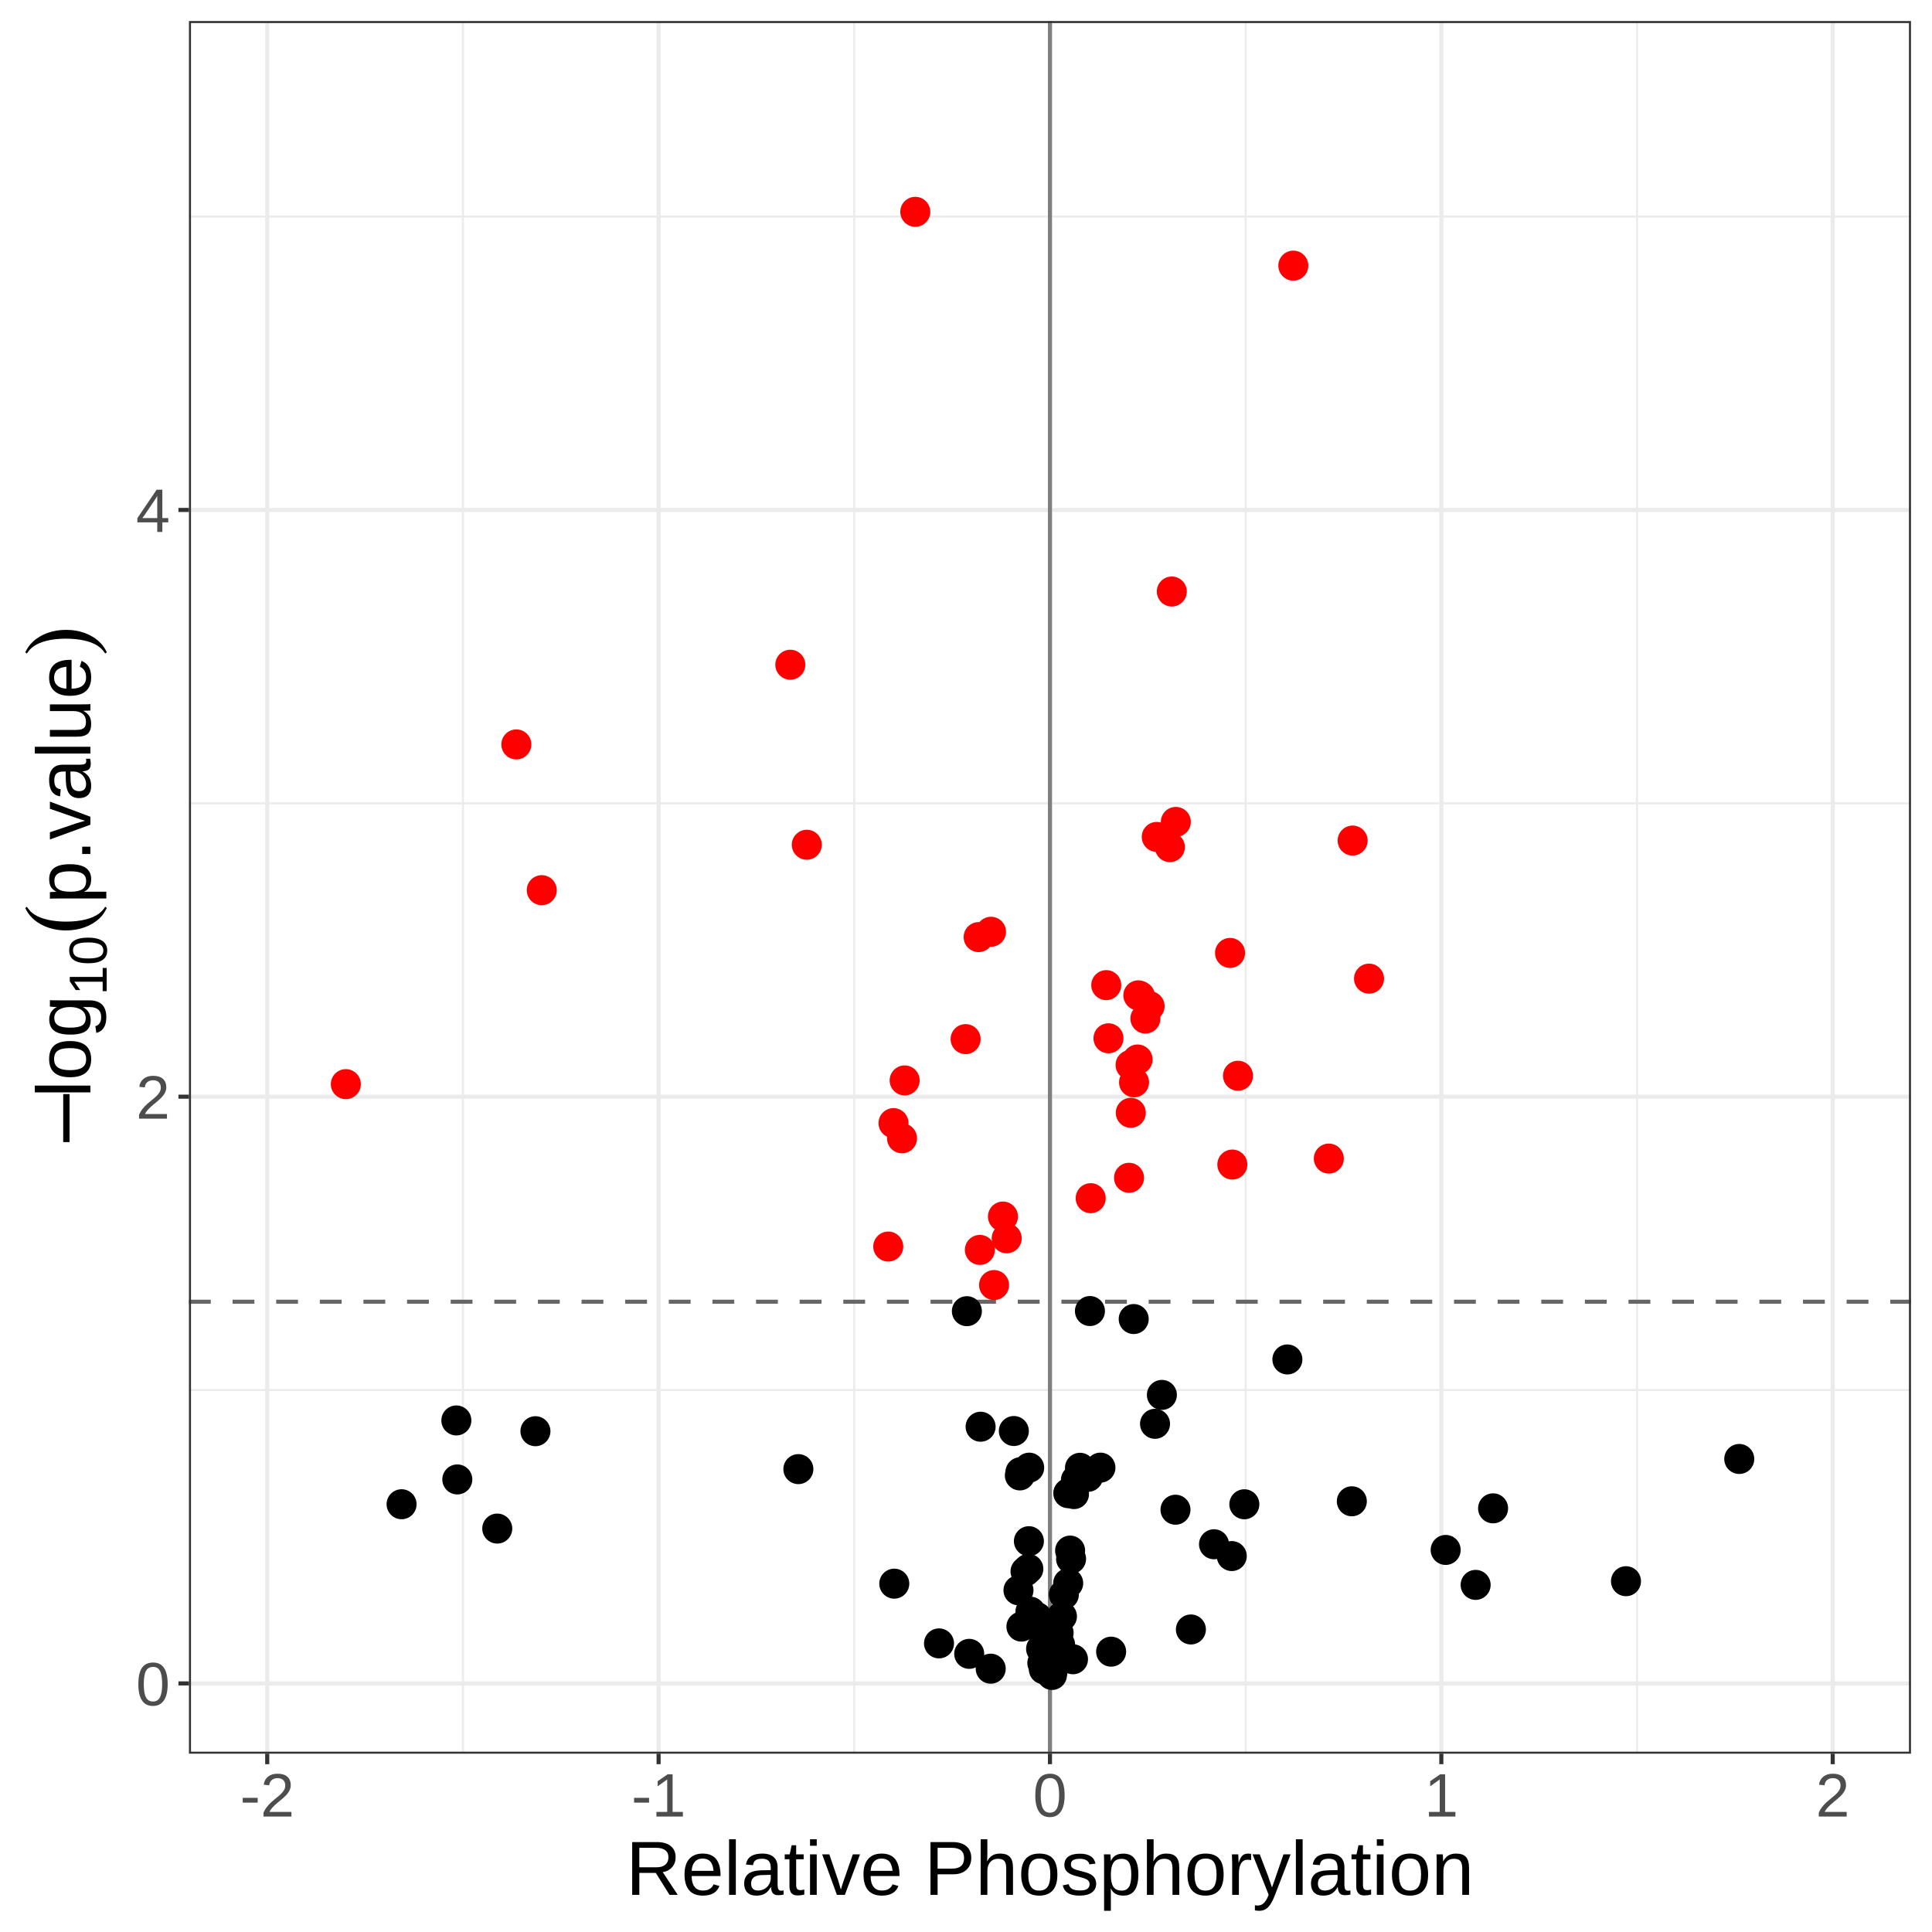
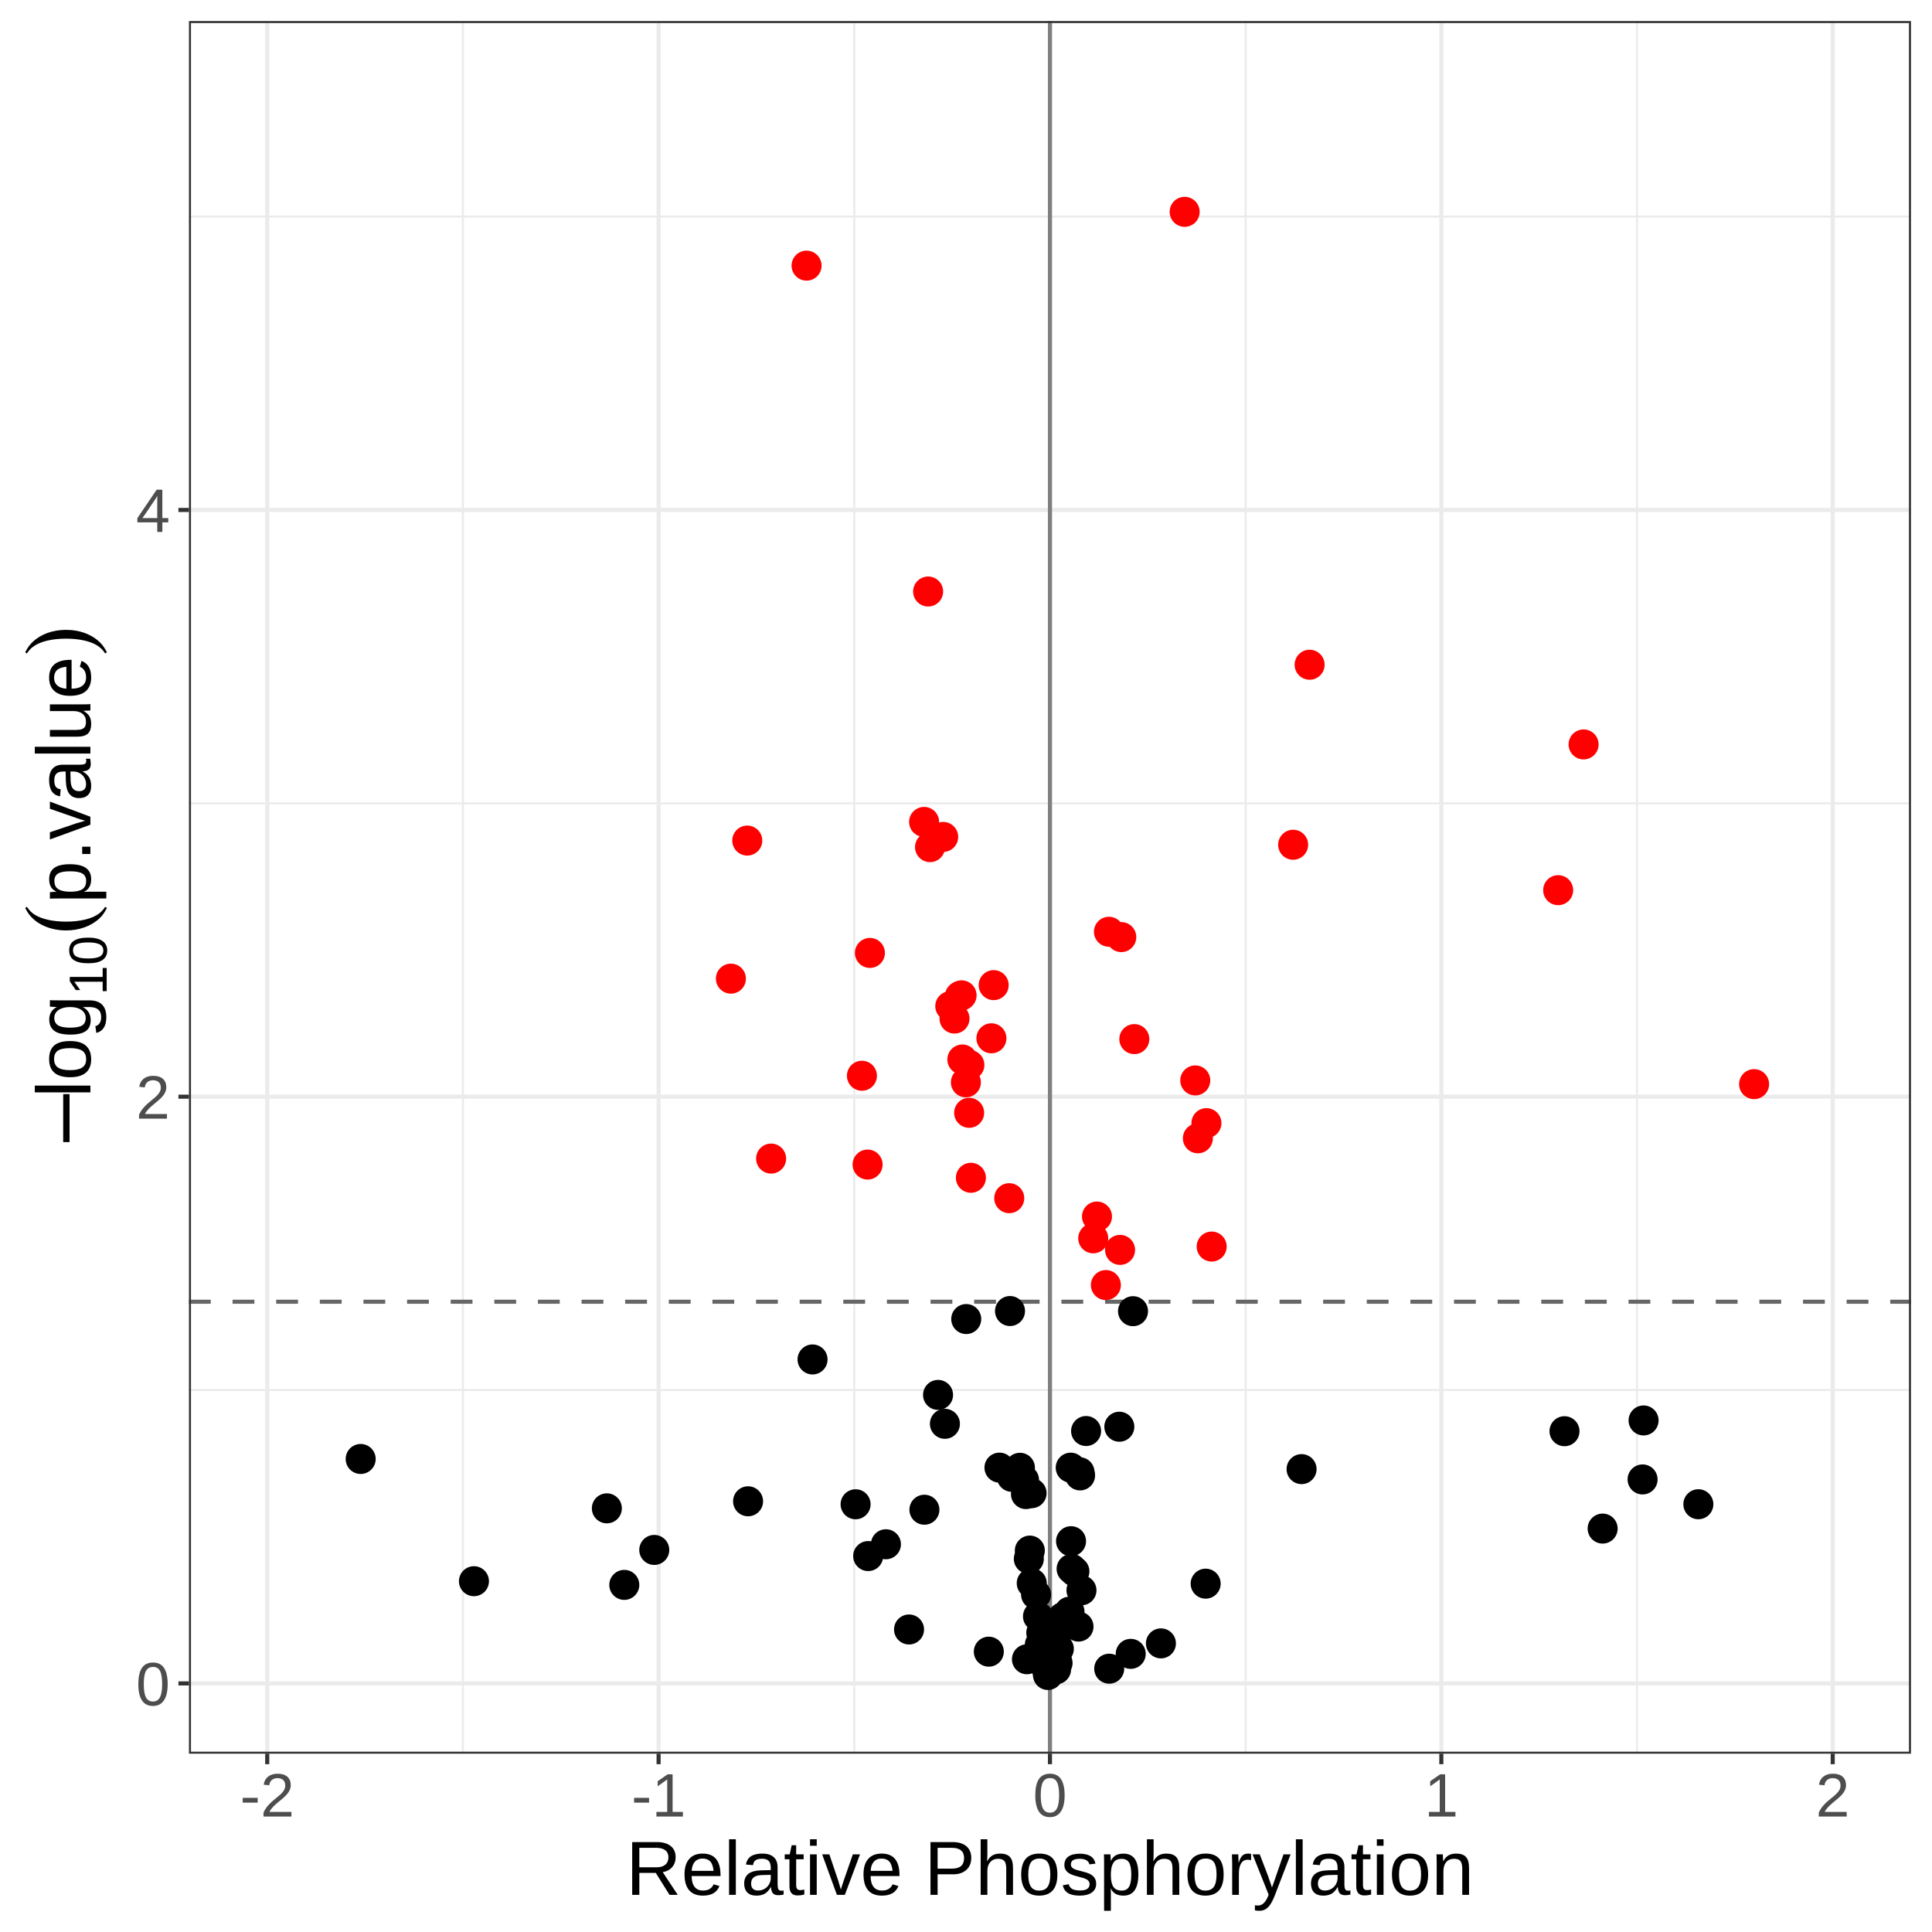
<svg xmlns="http://www.w3.org/2000/svg" width="504.00pt" height="504.00pt" viewBox="0 0 504.00 504.00">
  <g class="svglite">
    <defs>
      <style type="text/css">
    .svglite line, .svglite polyline, .svglite polygon, .svglite path, .svglite rect, .svglite circle {
      fill: none;
      stroke: #000000;
      stroke-linecap: round;
      stroke-linejoin: round;
      stroke-miterlimit: 10.00;
    }
    .svglite text {
      white-space: pre;
    }
    .svglite g.glyphgroup path {
      fill: inherit;
      stroke: none;
    }
  </style>
    </defs>
    <rect width="100%" height="100%" style="stroke: none; fill: #FFFFFF;" />
    <defs>
      <clipPath id="cpMC4wMHw1MDQuMDB8MC4wMHw1MDQuMDA=">
        <rect x="0.00" y="0.00" width="504.00" height="504.00" />
      </clipPath>
    </defs>
    <g clip-path="url(#cpMC4wMHw1MDQuMDB8MC4wMHw1MDQuMDA=)">
      <rect x="0.00" y="0.00" width="504.00" height="504.00" style="stroke-width: 1.07; stroke: #FFFFFF; fill: #FFFFFF;" />
    </g>
    <defs>
      <clipPath id="cpNDkuMjl8NDk4LjUyfDUuNDh8NDU3LjQ5">
        <rect x="49.29" y="5.48" width="449.23" height="452.01" />
      </clipPath>
    </defs>
    <g clip-path="url(#cpNDkuMjl8NDk4LjUyfDUuNDh8NDU3LjQ5)">
      <rect x="49.29" y="5.48" width="449.23" height="452.01" style="stroke-width: 1.07; stroke: none; fill: #FFFFFF;" />
      <polyline points="49.29,362.62 498.52,362.62 " style="stroke-width: 0.53; stroke: #EBEBEB; stroke-linecap: butt;" />
      <polyline points="49.29,209.56 498.52,209.56 " style="stroke-width: 0.53; stroke: #EBEBEB; stroke-linecap: butt;" />
      <polyline points="49.29,56.50 498.52,56.50 " style="stroke-width: 0.53; stroke: #EBEBEB; stroke-linecap: butt;" />
      <polyline points="120.76,457.49 120.76,5.48 " style="stroke-width: 0.53; stroke: #EBEBEB; stroke-linecap: butt;" />
      <polyline points="222.85,457.49 222.85,5.48 " style="stroke-width: 0.53; stroke: #EBEBEB; stroke-linecap: butt;" />
      <polyline points="324.95,457.49 324.95,5.48 " style="stroke-width: 0.53; stroke: #EBEBEB; stroke-linecap: butt;" />
      <polyline points="427.05,457.49 427.05,5.48 " style="stroke-width: 0.53; stroke: #EBEBEB; stroke-linecap: butt;" />
      <polyline points="49.29,439.15 498.52,439.15 " style="stroke-width: 1.07; stroke: #EBEBEB; stroke-linecap: butt;" />
      <polyline points="49.29,286.09 498.52,286.09 " style="stroke-width: 1.07; stroke: #EBEBEB; stroke-linecap: butt;" />
      <polyline points="49.29,133.03 498.52,133.03 " style="stroke-width: 1.07; stroke: #EBEBEB; stroke-linecap: butt;" />
      <polyline points="69.71,457.49 69.71,5.48 " style="stroke-width: 1.07; stroke: #EBEBEB; stroke-linecap: butt;" />
      <polyline points="171.81,457.49 171.81,5.48 " style="stroke-width: 1.07; stroke: #EBEBEB; stroke-linecap: butt;" />
      <polyline points="273.90,457.49 273.90,5.48 " style="stroke-width: 1.07; stroke: #EBEBEB; stroke-linecap: butt;" />
      <polyline points="376.00,457.49 376.00,5.48 " style="stroke-width: 1.07; stroke: #EBEBEB; stroke-linecap: butt;" />
      <polyline points="478.10,457.49 478.10,5.48 " style="stroke-width: 1.07; stroke: #EBEBEB; stroke-linecap: butt;" />
      <line x1="273.90" y1="457.49" x2="273.90" y2="5.48" style="stroke-width: 1.07; stroke: #7F7F7F; stroke-linecap: butt;" />
      <line x1="49.29" y1="339.58" x2="498.52" y2="339.58" style="stroke-width: 1.07; stroke: #666666; stroke-dasharray: 5.69,5.69; stroke-linecap: butt;" />
-       <circle cx="238.77" cy="55.26" r="3.56" style="stroke-width: 0.71; stroke: #FF0000; fill: #FF0000;" />
-       <circle cx="337.39" cy="69.30" r="3.56" style="stroke-width: 0.71; stroke: #FF0000; fill: #FF0000;" />
-       <circle cx="305.69" cy="154.31" r="3.56" style="stroke-width: 0.71; stroke: #FF0000; fill: #FF0000;" />
-       <circle cx="206.17" cy="173.41" r="3.56" style="stroke-width: 0.71; stroke: #FF0000; fill: #FF0000;" />
-       <circle cx="134.70" cy="194.20" r="3.56" style="stroke-width: 0.71; stroke: #FF0000; fill: #FF0000;" />
-       <circle cx="306.74" cy="214.41" r="3.56" style="stroke-width: 0.71; stroke: #FF0000; fill: #FF0000;" />
-       <circle cx="301.76" cy="218.33" r="3.56" style="stroke-width: 0.71; stroke: #FF0000; fill: #FF0000;" />
-       <circle cx="352.86" cy="219.28" r="3.56" style="stroke-width: 0.71; stroke: #FF0000; fill: #FF0000;" />
-       <circle cx="210.47" cy="220.37" r="3.56" style="stroke-width: 0.71; stroke: #FF0000; fill: #FF0000;" />
-       <circle cx="305.19" cy="220.99" r="3.56" style="stroke-width: 0.71; stroke: #FF0000; fill: #FF0000;" />
-       <circle cx="141.33" cy="232.22" r="3.56" style="stroke-width: 0.71; stroke: #FF0000; fill: #FF0000;" />
-       <circle cx="258.52" cy="243.07" r="3.56" style="stroke-width: 0.71; stroke: #FF0000; fill: #FF0000;" />
-       <circle cx="255.30" cy="244.46" r="3.56" style="stroke-width: 0.71; stroke: #FF0000; fill: #FF0000;" />
-       <circle cx="320.88" cy="248.59" r="3.56" style="stroke-width: 0.71; stroke: #FF0000; fill: #FF0000;" />
-       <circle cx="357.14" cy="255.30" r="3.56" style="stroke-width: 0.71; stroke: #FF0000; fill: #FF0000;" />
-       <circle cx="288.59" cy="256.99" r="3.56" style="stroke-width: 0.71; stroke: #FF0000; fill: #FF0000;" />
-       <circle cx="296.96" cy="259.65" r="3.56" style="stroke-width: 0.71; stroke: #FF0000; fill: #FF0000;" />
-       <circle cx="297.39" cy="259.86" r="3.56" style="stroke-width: 0.71; stroke: #FF0000; fill: #FF0000;" />
-       <circle cx="299.90" cy="262.48" r="3.56" style="stroke-width: 0.71; stroke: #FF0000; fill: #FF0000;" />
-       <circle cx="298.80" cy="265.71" r="3.56" style="stroke-width: 0.71; stroke: #FF0000; fill: #FF0000;" />
-       <circle cx="289.17" cy="270.86" r="3.56" style="stroke-width: 0.71; stroke: #FF0000; fill: #FF0000;" />
-       <circle cx="251.90" cy="271.07" r="3.56" style="stroke-width: 0.71; stroke: #FF0000; fill: #FF0000;" />
-       <circle cx="296.76" cy="276.39" r="3.56" style="stroke-width: 0.71; stroke: #FF0000; fill: #FF0000;" />
-       <circle cx="294.93" cy="277.81" r="3.56" style="stroke-width: 0.71; stroke: #FF0000; fill: #FF0000;" />
-       <circle cx="322.96" cy="280.63" r="3.56" style="stroke-width: 0.71; stroke: #FF0000; fill: #FF0000;" />
-       <circle cx="236.00" cy="281.85" r="3.56" style="stroke-width: 0.71; stroke: #FF0000; fill: #FF0000;" />
-       <circle cx="295.84" cy="282.35" r="3.56" style="stroke-width: 0.71; stroke: #FF0000; fill: #FF0000;" />
-       <circle cx="90.22" cy="282.82" r="3.56" style="stroke-width: 0.71; stroke: #FF0000; fill: #FF0000;" />
-       <circle cx="294.99" cy="290.30" r="3.56" style="stroke-width: 0.71; stroke: #FF0000; fill: #FF0000;" />
-       <circle cx="233.09" cy="292.99" r="3.56" style="stroke-width: 0.71; stroke: #FF0000; fill: #FF0000;" />
-       <circle cx="235.31" cy="296.95" r="3.56" style="stroke-width: 0.71; stroke: #FF0000; fill: #FF0000;" />
-       <circle cx="346.65" cy="302.24" r="3.56" style="stroke-width: 0.71; stroke: #FF0000; fill: #FF0000;" />
-       <circle cx="321.48" cy="303.80" r="3.56" style="stroke-width: 0.71; stroke: #FF0000; fill: #FF0000;" />
-       <circle cx="294.53" cy="307.25" r="3.56" style="stroke-width: 0.71; stroke: #FF0000; fill: #FF0000;" />
-       <circle cx="284.53" cy="312.57" r="3.56" style="stroke-width: 0.71; stroke: #FF0000; fill: #FF0000;" />
-       <circle cx="261.64" cy="317.36" r="3.56" style="stroke-width: 0.71; stroke: #FF0000; fill: #FF0000;" />
-       <circle cx="262.62" cy="323.04" r="3.56" style="stroke-width: 0.71; stroke: #FF0000; fill: #FF0000;" />
-       <circle cx="231.72" cy="325.19" r="3.56" style="stroke-width: 0.71; stroke: #FF0000; fill: #FF0000;" />
-       <circle cx="255.62" cy="326.06" r="3.56" style="stroke-width: 0.71; stroke: #FF0000; fill: #FF0000;" />
-       <circle cx="259.32" cy="335.23" r="3.56" style="stroke-width: 0.71; stroke: #FF0000; fill: #FF0000;" />
-       <circle cx="284.33" cy="342.01" r="3.56" style="stroke-width: 0.71; fill: #000000;" />
-       <circle cx="252.23" cy="342.05" r="3.56" style="stroke-width: 0.71; fill: #000000;" />
-       <circle cx="295.75" cy="344.10" r="3.56" style="stroke-width: 0.71; fill: #000000;" />
-       <circle cx="335.84" cy="354.64" r="3.56" style="stroke-width: 0.71; fill: #000000;" />
-       <circle cx="303.10" cy="363.89" r="3.56" style="stroke-width: 0.71; fill: #000000;" />
-       <circle cx="119.05" cy="370.55" r="3.56" style="stroke-width: 0.71; fill: #000000;" />
-       <circle cx="301.31" cy="371.43" r="3.56" style="stroke-width: 0.71; fill: #000000;" />
-       <circle cx="255.81" cy="372.19" r="3.56" style="stroke-width: 0.71; fill: #000000;" />
-       <circle cx="264.48" cy="373.31" r="3.56" style="stroke-width: 0.71; fill: #000000;" />
-       <circle cx="139.68" cy="373.36" r="3.56" style="stroke-width: 0.71; fill: #000000;" />
-       <circle cx="453.72" cy="380.60" r="3.56" style="stroke-width: 0.71; fill: #000000;" />
-       <circle cx="287.07" cy="382.86" r="3.56" style="stroke-width: 0.71; fill: #000000;" />
-       <circle cx="268.48" cy="382.87" r="3.56" style="stroke-width: 0.71; fill: #000000;" />
-       <circle cx="281.74" cy="382.90" r="3.56" style="stroke-width: 0.71; fill: #000000;" />
-       <circle cx="208.27" cy="383.25" r="3.56" style="stroke-width: 0.71; fill: #000000;" />
-       <circle cx="266.20" cy="384.05" r="3.56" style="stroke-width: 0.71; fill: #000000;" />
-       <circle cx="266.05" cy="384.89" r="3.56" style="stroke-width: 0.71; fill: #000000;" />
-       <circle cx="283.84" cy="385.26" r="3.56" style="stroke-width: 0.71; fill: #000000;" />
-       <circle cx="119.30" cy="385.94" r="3.56" style="stroke-width: 0.71; fill: #000000;" />
-       <circle cx="280.67" cy="386.09" r="3.56" style="stroke-width: 0.71; fill: #000000;" />
-       <circle cx="278.69" cy="389.53" r="3.56" style="stroke-width: 0.71; fill: #000000;" />
-       <circle cx="280.17" cy="389.76" r="3.56" style="stroke-width: 0.71; fill: #000000;" />
-       <circle cx="352.65" cy="391.64" r="3.56" style="stroke-width: 0.71; fill: #000000;" />
-       <circle cx="104.76" cy="392.41" r="3.56" style="stroke-width: 0.71; fill: #000000;" />
-       <circle cx="324.61" cy="392.42" r="3.56" style="stroke-width: 0.71; fill: #000000;" />
-       <circle cx="389.50" cy="393.48" r="3.56" style="stroke-width: 0.71; fill: #000000;" />
-       <circle cx="306.65" cy="393.84" r="3.56" style="stroke-width: 0.71; fill: #000000;" />
-       <circle cx="129.72" cy="398.76" r="3.56" style="stroke-width: 0.71; fill: #000000;" />
-       <circle cx="268.41" cy="402.05" r="3.56" style="stroke-width: 0.71; fill: #000000;" />
-       <circle cx="316.70" cy="402.85" r="3.56" style="stroke-width: 0.71; fill: #000000;" />
-       <circle cx="377.13" cy="404.33" r="3.56" style="stroke-width: 0.71; fill: #000000;" />
-       <circle cx="279.16" cy="404.50" r="3.56" style="stroke-width: 0.71; fill: #000000;" />
-       <circle cx="321.33" cy="405.93" r="3.56" style="stroke-width: 0.71; fill: #000000;" />
-       <circle cx="279.41" cy="406.66" r="3.56" style="stroke-width: 0.71; fill: #000000;" />
-       <circle cx="268.26" cy="409.27" r="3.56" style="stroke-width: 0.71; fill: #000000;" />
-       <circle cx="267.53" cy="409.94" r="3.56" style="stroke-width: 0.71; fill: #000000;" />
-       <circle cx="424.17" cy="412.49" r="3.56" style="stroke-width: 0.71; fill: #000000;" />
-       <circle cx="278.66" cy="413.01" r="3.56" style="stroke-width: 0.71; fill: #000000;" />
-       <circle cx="233.29" cy="413.13" r="3.56" style="stroke-width: 0.71; fill: #000000;" />
-       <circle cx="384.95" cy="413.45" r="3.56" style="stroke-width: 0.71; fill: #000000;" />
-       <circle cx="265.69" cy="414.86" r="3.56" style="stroke-width: 0.71; fill: #000000;" />
-       <circle cx="277.53" cy="415.97" r="3.56" style="stroke-width: 0.71; fill: #000000;" />
-       <circle cx="268.81" cy="420.44" r="3.56" style="stroke-width: 0.71; fill: #000000;" />
-       <circle cx="277.03" cy="421.66" r="3.56" style="stroke-width: 0.71; fill: #000000;" />
-       <circle cx="270.55" cy="421.88" r="3.56" style="stroke-width: 0.71; fill: #000000;" />
-       <circle cx="269.36" cy="421.97" r="3.56" style="stroke-width: 0.71; fill: #000000;" />
-       <circle cx="266.46" cy="424.33" r="3.56" style="stroke-width: 0.71; fill: #000000;" />
-       <circle cx="271.01" cy="424.53" r="3.56" style="stroke-width: 0.71; fill: #000000;" />
-       <circle cx="310.67" cy="425.08" r="3.56" style="stroke-width: 0.71; fill: #000000;" />
-       <circle cx="276.16" cy="425.95" r="3.56" style="stroke-width: 0.71; fill: #000000;" />
-       <circle cx="244.96" cy="428.71" r="3.56" style="stroke-width: 0.71; fill: #000000;" />
-       <circle cx="276.55" cy="429.05" r="3.56" style="stroke-width: 0.71; fill: #000000;" />
-       <circle cx="276.42" cy="429.18" r="3.56" style="stroke-width: 0.71; fill: #000000;" />
-       <circle cx="275.62" cy="429.98" r="3.56" style="stroke-width: 0.71; fill: #000000;" />
-       <circle cx="271.59" cy="430.13" r="3.56" style="stroke-width: 0.71; fill: #000000;" />
-       <circle cx="271.92" cy="430.33" r="3.56" style="stroke-width: 0.71; fill: #000000;" />
-       <circle cx="271.91" cy="430.38" r="3.56" style="stroke-width: 0.71; fill: #000000;" />
-       <circle cx="272.12" cy="430.57" r="3.56" style="stroke-width: 0.71; fill: #000000;" />
-       <circle cx="289.86" cy="430.87" r="3.56" style="stroke-width: 0.71; fill: #000000;" />
-       <circle cx="276.04" cy="431.14" r="3.56" style="stroke-width: 0.71; fill: #000000;" />
-       <circle cx="272.65" cy="431.22" r="3.56" style="stroke-width: 0.71; fill: #000000;" />
-       <circle cx="252.84" cy="431.44" r="3.56" style="stroke-width: 0.71; fill: #000000;" />
-       <circle cx="272.26" cy="432.40" r="3.56" style="stroke-width: 0.71; fill: #000000;" />
-       <circle cx="279.91" cy="432.85" r="3.56" style="stroke-width: 0.71; fill: #000000;" />
-       <circle cx="274.81" cy="433.81" r="3.56" style="stroke-width: 0.71; fill: #000000;" />
-       <circle cx="271.91" cy="433.82" r="3.56" style="stroke-width: 0.71; fill: #000000;" />
-       <circle cx="272.92" cy="435.26" r="3.56" style="stroke-width: 0.71; fill: #000000;" />
-       <circle cx="272.81" cy="435.28" r="3.56" style="stroke-width: 0.71; fill: #000000;" />
-       <circle cx="258.45" cy="435.31" r="3.56" style="stroke-width: 0.71; fill: #000000;" />
-       <circle cx="272.99" cy="435.33" r="3.56" style="stroke-width: 0.71; fill: #000000;" />
-       <circle cx="272.31" cy="435.48" r="3.56" style="stroke-width: 0.71; fill: #000000;" />
-       <circle cx="274.69" cy="435.53" r="3.56" style="stroke-width: 0.71; fill: #000000;" />
-       <circle cx="274.43" cy="436.95" r="3.56" style="stroke-width: 0.71; fill: #000000;" />
+       <circle cx="309.04" cy="55.26" r="3.56" style="stroke-width: 0.71; stroke: #FF0000; fill: #FF0000;" />
+       <circle cx="210.41" cy="69.30" r="3.56" style="stroke-width: 0.71; stroke: #FF0000; fill: #FF0000;" />
+       <circle cx="242.12" cy="154.31" r="3.56" style="stroke-width: 0.71; stroke: #FF0000; fill: #FF0000;" />
+       <circle cx="341.64" cy="173.41" r="3.56" style="stroke-width: 0.71; stroke: #FF0000; fill: #FF0000;" />
+       <circle cx="413.11" cy="194.20" r="3.56" style="stroke-width: 0.71; stroke: #FF0000; fill: #FF0000;" />
+       <circle cx="241.07" cy="214.41" r="3.56" style="stroke-width: 0.71; stroke: #FF0000; fill: #FF0000;" />
+       <circle cx="246.05" cy="218.33" r="3.56" style="stroke-width: 0.71; stroke: #FF0000; fill: #FF0000;" />
+       <circle cx="194.94" cy="219.28" r="3.56" style="stroke-width: 0.71; stroke: #FF0000; fill: #FF0000;" />
+       <circle cx="337.34" cy="220.37" r="3.56" style="stroke-width: 0.71; stroke: #FF0000; fill: #FF0000;" />
+       <circle cx="242.62" cy="220.99" r="3.56" style="stroke-width: 0.71; stroke: #FF0000; fill: #FF0000;" />
+       <circle cx="406.48" cy="232.22" r="3.56" style="stroke-width: 0.71; stroke: #FF0000; fill: #FF0000;" />
+       <circle cx="289.29" cy="243.07" r="3.56" style="stroke-width: 0.71; stroke: #FF0000; fill: #FF0000;" />
+       <circle cx="292.51" cy="244.46" r="3.56" style="stroke-width: 0.71; stroke: #FF0000; fill: #FF0000;" />
+       <circle cx="226.93" cy="248.59" r="3.56" style="stroke-width: 0.71; stroke: #FF0000; fill: #FF0000;" />
+       <circle cx="190.67" cy="255.30" r="3.56" style="stroke-width: 0.71; stroke: #FF0000; fill: #FF0000;" />
+       <circle cx="259.22" cy="256.99" r="3.56" style="stroke-width: 0.71; stroke: #FF0000; fill: #FF0000;" />
+       <circle cx="250.85" cy="259.65" r="3.56" style="stroke-width: 0.71; stroke: #FF0000; fill: #FF0000;" />
+       <circle cx="250.41" cy="259.86" r="3.56" style="stroke-width: 0.71; stroke: #FF0000; fill: #FF0000;" />
+       <circle cx="247.90" cy="262.48" r="3.56" style="stroke-width: 0.71; stroke: #FF0000; fill: #FF0000;" />
+       <circle cx="249.00" cy="265.71" r="3.56" style="stroke-width: 0.71; stroke: #FF0000; fill: #FF0000;" />
+       <circle cx="258.63" cy="270.86" r="3.56" style="stroke-width: 0.71; stroke: #FF0000; fill: #FF0000;" />
+       <circle cx="295.91" cy="271.07" r="3.56" style="stroke-width: 0.71; stroke: #FF0000; fill: #FF0000;" />
+       <circle cx="251.05" cy="276.39" r="3.56" style="stroke-width: 0.71; stroke: #FF0000; fill: #FF0000;" />
+       <circle cx="252.88" cy="277.81" r="3.56" style="stroke-width: 0.71; stroke: #FF0000; fill: #FF0000;" />
+       <circle cx="224.85" cy="280.63" r="3.56" style="stroke-width: 0.71; stroke: #FF0000; fill: #FF0000;" />
+       <circle cx="311.81" cy="281.85" r="3.56" style="stroke-width: 0.71; stroke: #FF0000; fill: #FF0000;" />
+       <circle cx="251.97" cy="282.35" r="3.56" style="stroke-width: 0.71; stroke: #FF0000; fill: #FF0000;" />
+       <circle cx="457.59" cy="282.82" r="3.56" style="stroke-width: 0.71; stroke: #FF0000; fill: #FF0000;" />
+       <circle cx="252.82" cy="290.30" r="3.56" style="stroke-width: 0.71; stroke: #FF0000; fill: #FF0000;" />
+       <circle cx="314.72" cy="292.99" r="3.56" style="stroke-width: 0.71; stroke: #FF0000; fill: #FF0000;" />
+       <circle cx="312.49" cy="296.95" r="3.56" style="stroke-width: 0.71; stroke: #FF0000; fill: #FF0000;" />
+       <circle cx="201.16" cy="302.24" r="3.56" style="stroke-width: 0.71; stroke: #FF0000; fill: #FF0000;" />
+       <circle cx="226.33" cy="303.80" r="3.56" style="stroke-width: 0.71; stroke: #FF0000; fill: #FF0000;" />
+       <circle cx="253.28" cy="307.25" r="3.56" style="stroke-width: 0.71; stroke: #FF0000; fill: #FF0000;" />
+       <circle cx="263.28" cy="312.57" r="3.56" style="stroke-width: 0.71; stroke: #FF0000; fill: #FF0000;" />
+       <circle cx="286.17" cy="317.36" r="3.56" style="stroke-width: 0.71; stroke: #FF0000; fill: #FF0000;" />
+       <circle cx="285.19" cy="323.04" r="3.56" style="stroke-width: 0.71; stroke: #FF0000; fill: #FF0000;" />
+       <circle cx="316.09" cy="325.19" r="3.56" style="stroke-width: 0.71; stroke: #FF0000; fill: #FF0000;" />
+       <circle cx="292.19" cy="326.06" r="3.56" style="stroke-width: 0.71; stroke: #FF0000; fill: #FF0000;" />
+       <circle cx="288.49" cy="335.23" r="3.56" style="stroke-width: 0.71; stroke: #FF0000; fill: #FF0000;" />
+       <circle cx="263.48" cy="342.01" r="3.56" style="stroke-width: 0.71; fill: #000000;" />
+       <circle cx="295.57" cy="342.05" r="3.56" style="stroke-width: 0.71; fill: #000000;" />
+       <circle cx="252.06" cy="344.10" r="3.56" style="stroke-width: 0.71; fill: #000000;" />
+       <circle cx="211.97" cy="354.64" r="3.56" style="stroke-width: 0.71; fill: #000000;" />
+       <circle cx="244.71" cy="363.89" r="3.56" style="stroke-width: 0.71; fill: #000000;" />
+       <circle cx="428.76" cy="370.55" r="3.56" style="stroke-width: 0.71; fill: #000000;" />
+       <circle cx="246.50" cy="371.43" r="3.56" style="stroke-width: 0.71; fill: #000000;" />
+       <circle cx="292.00" cy="372.19" r="3.56" style="stroke-width: 0.71; fill: #000000;" />
+       <circle cx="283.33" cy="373.31" r="3.56" style="stroke-width: 0.71; fill: #000000;" />
+       <circle cx="408.13" cy="373.36" r="3.56" style="stroke-width: 0.71; fill: #000000;" />
+       <circle cx="94.09" cy="380.60" r="3.56" style="stroke-width: 0.71; fill: #000000;" />
+       <circle cx="260.73" cy="382.86" r="3.56" style="stroke-width: 0.71; fill: #000000;" />
+       <circle cx="279.32" cy="382.87" r="3.56" style="stroke-width: 0.71; fill: #000000;" />
+       <circle cx="266.07" cy="382.90" r="3.56" style="stroke-width: 0.71; fill: #000000;" />
+       <circle cx="339.54" cy="383.25" r="3.56" style="stroke-width: 0.71; fill: #000000;" />
+       <circle cx="281.61" cy="384.05" r="3.56" style="stroke-width: 0.71; fill: #000000;" />
+       <circle cx="281.76" cy="384.89" r="3.56" style="stroke-width: 0.71; fill: #000000;" />
+       <circle cx="263.96" cy="385.26" r="3.56" style="stroke-width: 0.71; fill: #000000;" />
+       <circle cx="428.50" cy="385.94" r="3.56" style="stroke-width: 0.71; fill: #000000;" />
+       <circle cx="267.14" cy="386.09" r="3.56" style="stroke-width: 0.71; fill: #000000;" />
+       <circle cx="269.11" cy="389.53" r="3.56" style="stroke-width: 0.71; fill: #000000;" />
+       <circle cx="267.64" cy="389.76" r="3.56" style="stroke-width: 0.71; fill: #000000;" />
+       <circle cx="195.15" cy="391.64" r="3.56" style="stroke-width: 0.71; fill: #000000;" />
+       <circle cx="443.05" cy="392.41" r="3.56" style="stroke-width: 0.71; fill: #000000;" />
+       <circle cx="223.20" cy="392.42" r="3.56" style="stroke-width: 0.71; fill: #000000;" />
+       <circle cx="158.31" cy="393.48" r="3.56" style="stroke-width: 0.71; fill: #000000;" />
+       <circle cx="241.15" cy="393.84" r="3.56" style="stroke-width: 0.71; fill: #000000;" />
+       <circle cx="418.08" cy="398.76" r="3.56" style="stroke-width: 0.71; fill: #000000;" />
+       <circle cx="279.40" cy="402.05" r="3.56" style="stroke-width: 0.71; fill: #000000;" />
+       <circle cx="231.11" cy="402.85" r="3.56" style="stroke-width: 0.71; fill: #000000;" />
+       <circle cx="170.68" cy="404.33" r="3.56" style="stroke-width: 0.71; fill: #000000;" />
+       <circle cx="268.65" cy="404.50" r="3.56" style="stroke-width: 0.71; fill: #000000;" />
+       <circle cx="226.48" cy="405.93" r="3.56" style="stroke-width: 0.71; fill: #000000;" />
+       <circle cx="268.39" cy="406.66" r="3.56" style="stroke-width: 0.71; fill: #000000;" />
+       <circle cx="279.55" cy="409.27" r="3.56" style="stroke-width: 0.71; fill: #000000;" />
+       <circle cx="280.28" cy="409.94" r="3.56" style="stroke-width: 0.71; fill: #000000;" />
+       <circle cx="123.64" cy="412.49" r="3.56" style="stroke-width: 0.71; fill: #000000;" />
+       <circle cx="269.15" cy="413.01" r="3.56" style="stroke-width: 0.71; fill: #000000;" />
+       <circle cx="314.52" cy="413.13" r="3.56" style="stroke-width: 0.71; fill: #000000;" />
+       <circle cx="162.86" cy="413.45" r="3.56" style="stroke-width: 0.71; fill: #000000;" />
+       <circle cx="282.12" cy="414.86" r="3.56" style="stroke-width: 0.71; fill: #000000;" />
+       <circle cx="270.28" cy="415.97" r="3.56" style="stroke-width: 0.71; fill: #000000;" />
+       <circle cx="279.00" cy="420.44" r="3.56" style="stroke-width: 0.71; fill: #000000;" />
+       <circle cx="270.78" cy="421.66" r="3.56" style="stroke-width: 0.71; fill: #000000;" />
+       <circle cx="277.26" cy="421.88" r="3.56" style="stroke-width: 0.71; fill: #000000;" />
+       <circle cx="278.45" cy="421.97" r="3.56" style="stroke-width: 0.71; fill: #000000;" />
+       <circle cx="281.35" cy="424.33" r="3.56" style="stroke-width: 0.71; fill: #000000;" />
+       <circle cx="276.80" cy="424.53" r="3.56" style="stroke-width: 0.71; fill: #000000;" />
+       <circle cx="237.14" cy="425.08" r="3.56" style="stroke-width: 0.71; fill: #000000;" />
+       <circle cx="271.64" cy="425.95" r="3.56" style="stroke-width: 0.71; fill: #000000;" />
+       <circle cx="302.85" cy="428.71" r="3.56" style="stroke-width: 0.71; fill: #000000;" />
+       <circle cx="271.26" cy="429.05" r="3.56" style="stroke-width: 0.71; fill: #000000;" />
+       <circle cx="271.39" cy="429.18" r="3.56" style="stroke-width: 0.71; fill: #000000;" />
+       <circle cx="272.19" cy="429.98" r="3.56" style="stroke-width: 0.71; fill: #000000;" />
+       <circle cx="276.22" cy="430.13" r="3.56" style="stroke-width: 0.71; fill: #000000;" />
+       <circle cx="275.89" cy="430.33" r="3.56" style="stroke-width: 0.71; fill: #000000;" />
+       <circle cx="275.90" cy="430.38" r="3.56" style="stroke-width: 0.71; fill: #000000;" />
+       <circle cx="275.68" cy="430.57" r="3.56" style="stroke-width: 0.71; fill: #000000;" />
+       <circle cx="257.95" cy="430.87" r="3.56" style="stroke-width: 0.71; fill: #000000;" />
+       <circle cx="271.76" cy="431.14" r="3.56" style="stroke-width: 0.71; fill: #000000;" />
+       <circle cx="275.15" cy="431.22" r="3.56" style="stroke-width: 0.71; fill: #000000;" />
+       <circle cx="294.97" cy="431.44" r="3.56" style="stroke-width: 0.71; fill: #000000;" />
+       <circle cx="275.55" cy="432.40" r="3.56" style="stroke-width: 0.71; fill: #000000;" />
+       <circle cx="267.90" cy="432.85" r="3.56" style="stroke-width: 0.71; fill: #000000;" />
+       <circle cx="273.00" cy="433.81" r="3.56" style="stroke-width: 0.71; fill: #000000;" />
+       <circle cx="275.89" cy="433.82" r="3.56" style="stroke-width: 0.71; fill: #000000;" />
+       <circle cx="274.89" cy="435.26" r="3.56" style="stroke-width: 0.71; fill: #000000;" />
+       <circle cx="275.00" cy="435.28" r="3.56" style="stroke-width: 0.71; fill: #000000;" />
+       <circle cx="289.36" cy="435.31" r="3.56" style="stroke-width: 0.71; fill: #000000;" />
+       <circle cx="274.82" cy="435.33" r="3.56" style="stroke-width: 0.71; fill: #000000;" />
+       <circle cx="275.49" cy="435.48" r="3.56" style="stroke-width: 0.71; fill: #000000;" />
+       <circle cx="273.12" cy="435.53" r="3.56" style="stroke-width: 0.71; fill: #000000;" />
+       <circle cx="273.38" cy="436.95" r="3.56" style="stroke-width: 0.71; fill: #000000;" />
      <rect x="49.29" y="5.48" width="449.23" height="452.01" style="stroke-width: 1.07; stroke: #333333;" />
    </g>
    <g clip-path="url(#cpMC4wMHw1MDQuMDB8MC4wMHw1MDQuMDA=)">
      <text x="44.36" y="444.88" text-anchor="end" style="font-size: 16.00px;fill: #4D4D4D; font-family: &quot;Arial&quot;;" textLength="8.91px" lengthAdjust="spacingAndGlyphs">0</text>
      <text x="44.36" y="291.82" text-anchor="end" style="font-size: 16.00px;fill: #4D4D4D; font-family: &quot;Arial&quot;;" textLength="8.91px" lengthAdjust="spacingAndGlyphs">2</text>
      <text x="44.36" y="138.76" text-anchor="end" style="font-size: 16.00px;fill: #4D4D4D; font-family: &quot;Arial&quot;;" textLength="8.91px" lengthAdjust="spacingAndGlyphs">4</text>
      <polyline points="46.55,439.15 49.29,439.15 " style="stroke-width: 1.07; stroke: #333333; stroke-linecap: butt;" />
      <polyline points="46.55,286.09 49.29,286.09 " style="stroke-width: 1.07; stroke: #333333; stroke-linecap: butt;" />
      <polyline points="46.55,133.03 49.29,133.03 " style="stroke-width: 1.07; stroke: #333333; stroke-linecap: butt;" />
      <polyline points="69.71,460.23 69.71,457.49 " style="stroke-width: 1.07; stroke: #333333; stroke-linecap: butt;" />
      <polyline points="171.81,460.23 171.81,457.49 " style="stroke-width: 1.07; stroke: #333333; stroke-linecap: butt;" />
      <polyline points="273.90,460.23 273.90,457.49 " style="stroke-width: 1.07; stroke: #333333; stroke-linecap: butt;" />
      <polyline points="376.00,460.23 376.00,457.49 " style="stroke-width: 1.07; stroke: #333333; stroke-linecap: butt;" />
      <polyline points="478.10,460.23 478.10,457.49 " style="stroke-width: 1.07; stroke: #333333; stroke-linecap: butt;" />
      <text x="69.71" y="473.88" text-anchor="middle" style="font-size: 16.00px;fill: #4D4D4D; font-family: &quot;Arial&quot;;" textLength="14.23px" lengthAdjust="spacingAndGlyphs">-2</text>
      <text x="171.81" y="473.88" text-anchor="middle" style="font-size: 16.00px;fill: #4D4D4D; font-family: &quot;Arial&quot;;" textLength="14.23px" lengthAdjust="spacingAndGlyphs">-1</text>
      <text x="273.90" y="473.88" text-anchor="middle" style="font-size: 16.00px;fill: #4D4D4D; font-family: &quot;Arial&quot;;" textLength="8.91px" lengthAdjust="spacingAndGlyphs">0</text>
      <text x="376.00" y="473.88" text-anchor="middle" style="font-size: 16.00px;fill: #4D4D4D; font-family: &quot;Arial&quot;;" textLength="8.91px" lengthAdjust="spacingAndGlyphs">1</text>
      <text x="478.10" y="473.88" text-anchor="middle" style="font-size: 16.00px;fill: #4D4D4D; font-family: &quot;Arial&quot;;" textLength="8.91px" lengthAdjust="spacingAndGlyphs">2</text>
      <text x="273.90" y="494.31" text-anchor="middle" style="font-size: 20.00px; font-family: &quot;Arial&quot;;" textLength="221.25px" lengthAdjust="spacingAndGlyphs">Relative Phosphorylation</text>
      <text transform="translate(23.58,300.06) rotate(-90)" style="font-size: 20.00px; font-family: &quot;Symbol&quot;;" textLength="10.98px" lengthAdjust="spacingAndGlyphs">−</text>
      <text transform="translate(23.58,286.31) rotate(-90)" style="font-size: 20.00px; font-family: &quot;Arial&quot;;" textLength="4.44px" lengthAdjust="spacingAndGlyphs">l</text>
      <text transform="translate(23.58,281.86) rotate(-90)" style="font-size: 20.00px; font-family: &quot;Arial&quot;;" textLength="11.12px" lengthAdjust="spacingAndGlyphs">o</text>
      <text transform="translate(23.58,270.74) rotate(-90)" style="font-size: 20.00px; font-family: &quot;Arial&quot;;" textLength="11.12px" lengthAdjust="spacingAndGlyphs">g</text>
      <text transform="translate(27.83,259.62) rotate(-90)" style="font-size: 14.00px; font-family: &quot;Arial&quot;;" textLength="15.56px" lengthAdjust="spacingAndGlyphs">10</text>
      <text transform="translate(23.58,244.05) rotate(-90)" style="font-size: 25.00px; font-family: &quot;Symbol&quot;;" textLength="8.33px" lengthAdjust="spacingAndGlyphs">(</text>
      <text transform="translate(23.58,235.73) rotate(-90)" style="font-size: 20.00px; font-family: &quot;Arial&quot;;" textLength="11.12px" lengthAdjust="spacingAndGlyphs">p</text>
      <text transform="translate(23.58,224.61) rotate(-90)" style="font-size: 20.00px; font-family: &quot;Arial&quot;;" textLength="5.56px" lengthAdjust="spacingAndGlyphs">.</text>
      <text transform="translate(23.58,219.05) rotate(-90)" style="font-size: 20.00px; font-family: &quot;Arial&quot;;" textLength="10.00px" lengthAdjust="spacingAndGlyphs">v</text>
      <text transform="translate(23.58,209.05) rotate(-90)" style="font-size: 20.00px; font-family: &quot;Arial&quot;;" textLength="11.12px" lengthAdjust="spacingAndGlyphs">a</text>
      <text transform="translate(23.58,197.92) rotate(-90)" style="font-size: 20.00px; font-family: &quot;Arial&quot;;" textLength="4.44px" lengthAdjust="spacingAndGlyphs">l</text>
      <text transform="translate(23.58,193.48) rotate(-90)" style="font-size: 20.00px; font-family: &quot;Arial&quot;;" textLength="11.12px" lengthAdjust="spacingAndGlyphs">u</text>
      <text transform="translate(23.58,182.36) rotate(-90)" style="font-size: 20.00px; font-family: &quot;Arial&quot;;" textLength="11.12px" lengthAdjust="spacingAndGlyphs">e</text>
      <text transform="translate(23.58,171.23) rotate(-90)" style="font-size: 25.00px; font-family: &quot;Symbol&quot;;" textLength="8.33px" lengthAdjust="spacingAndGlyphs">)</text>
    </g>
  </g>
</svg>
